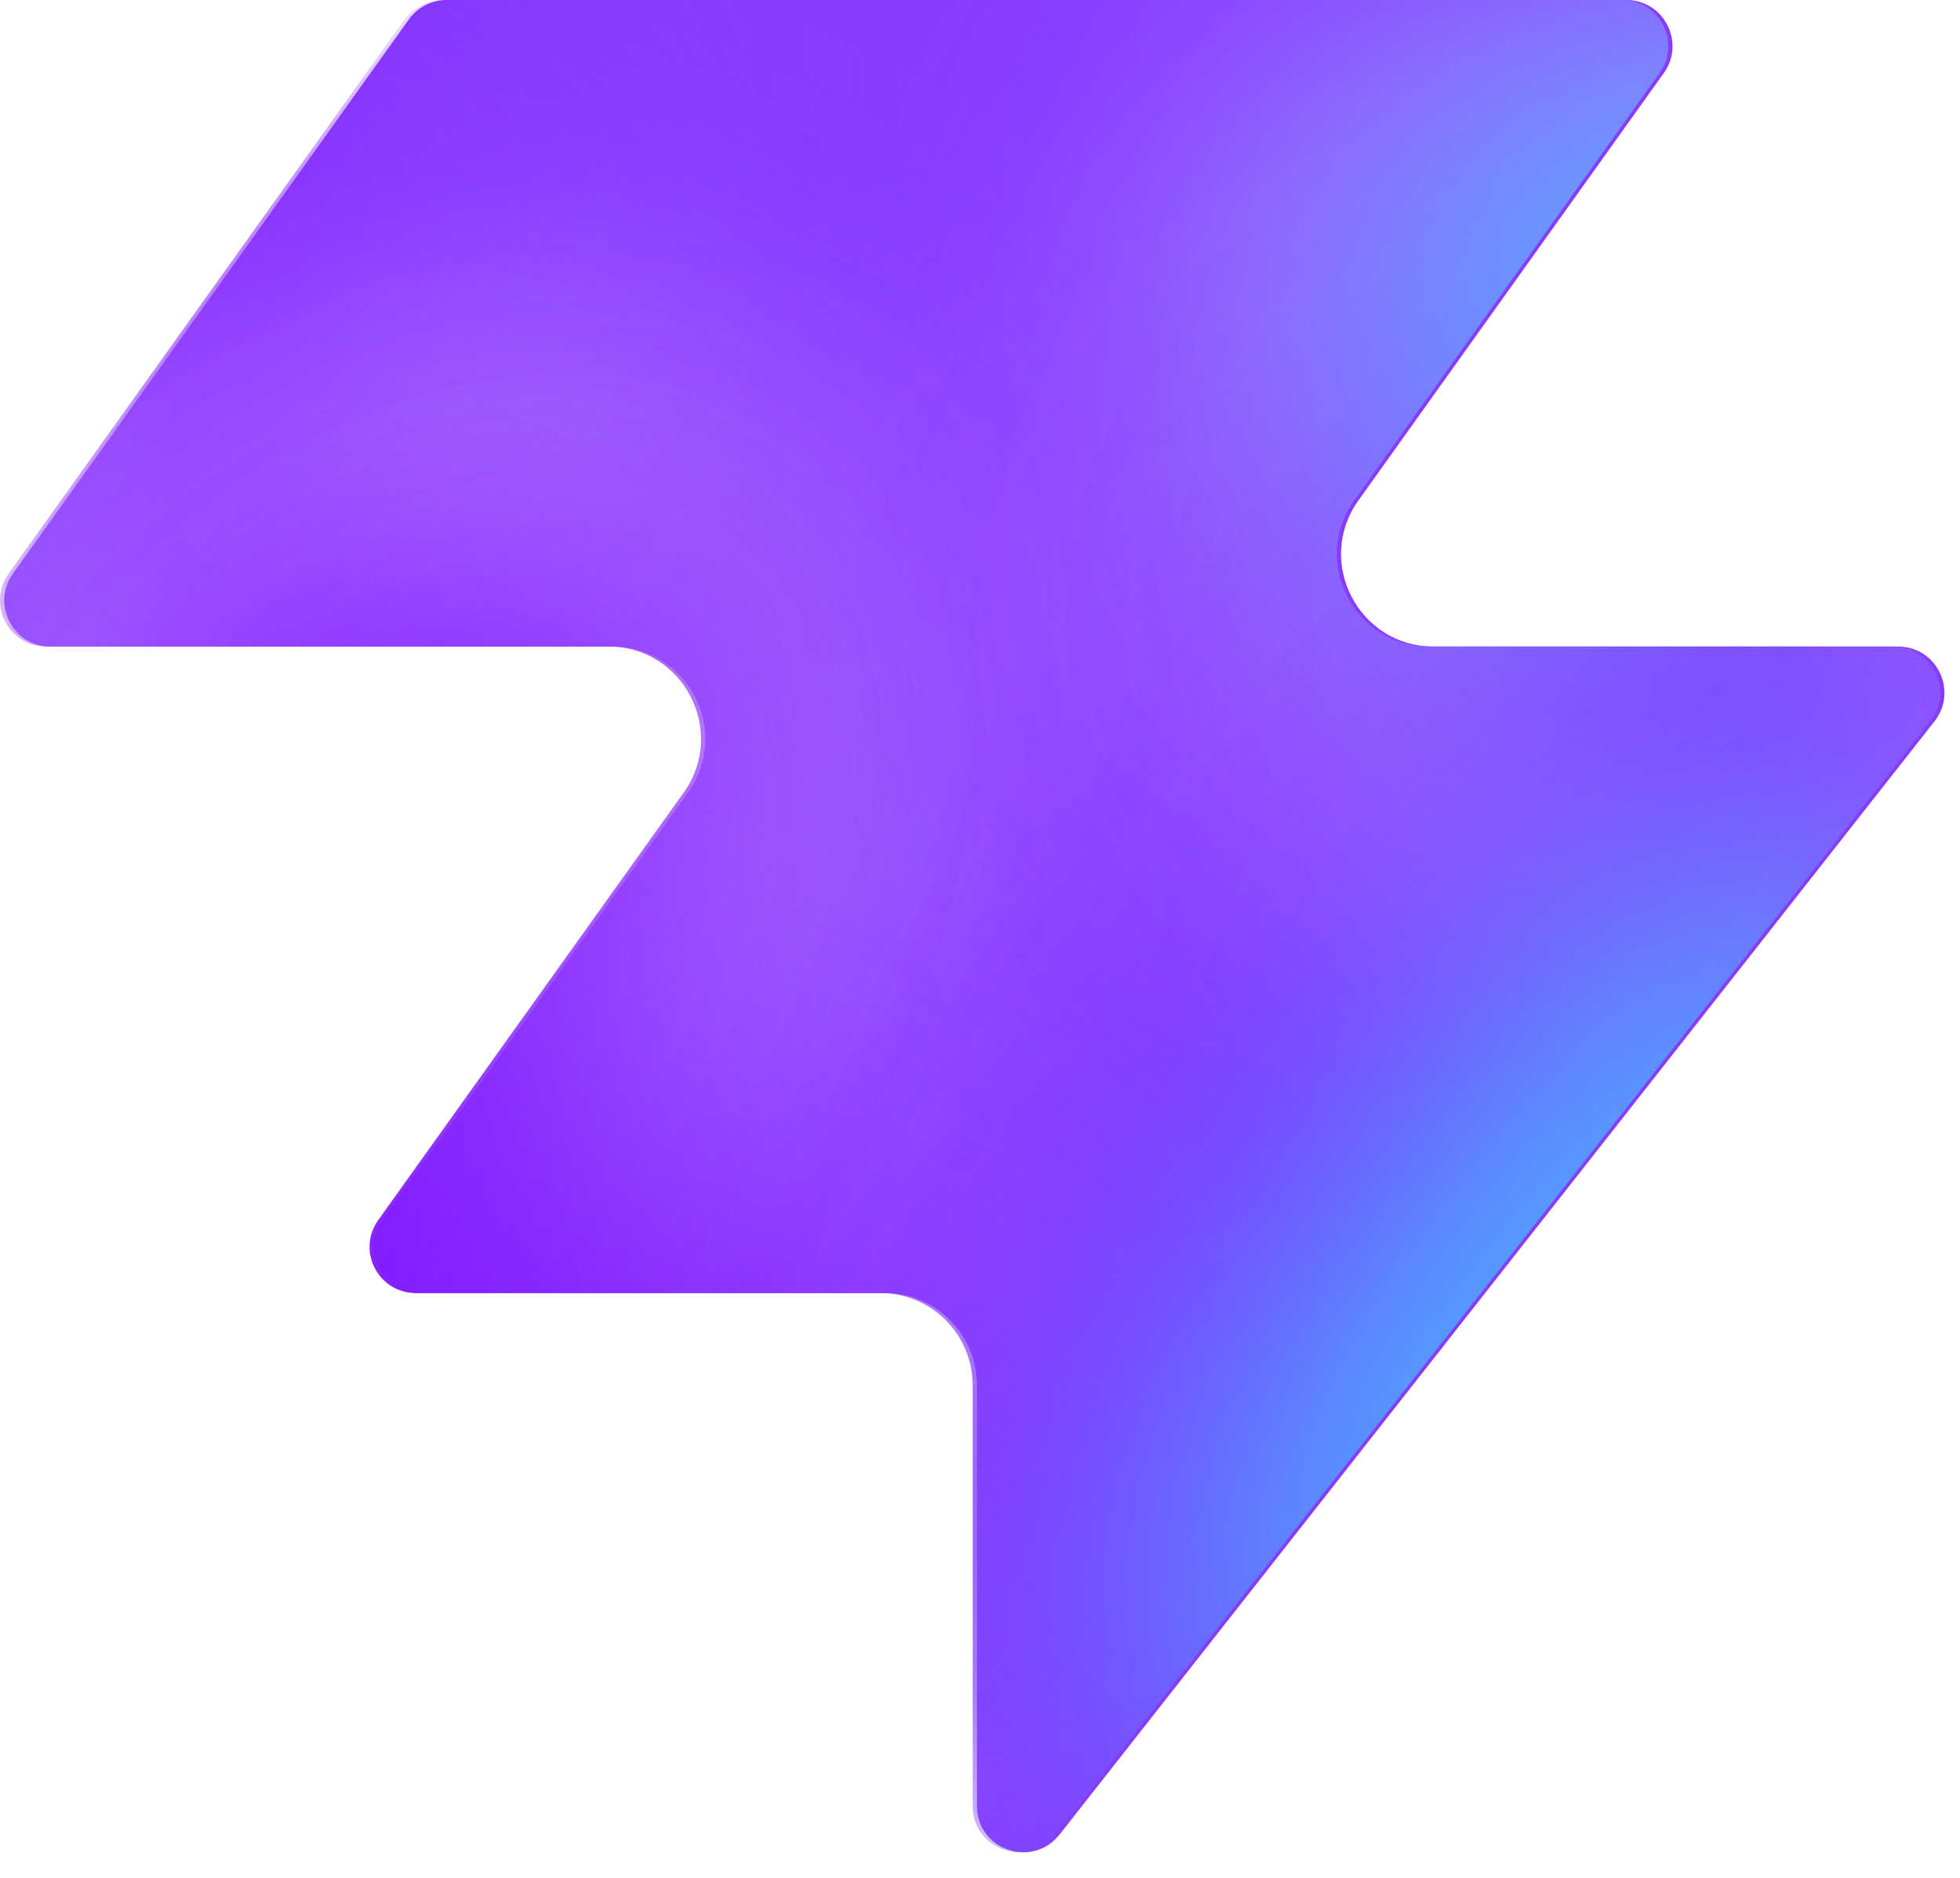
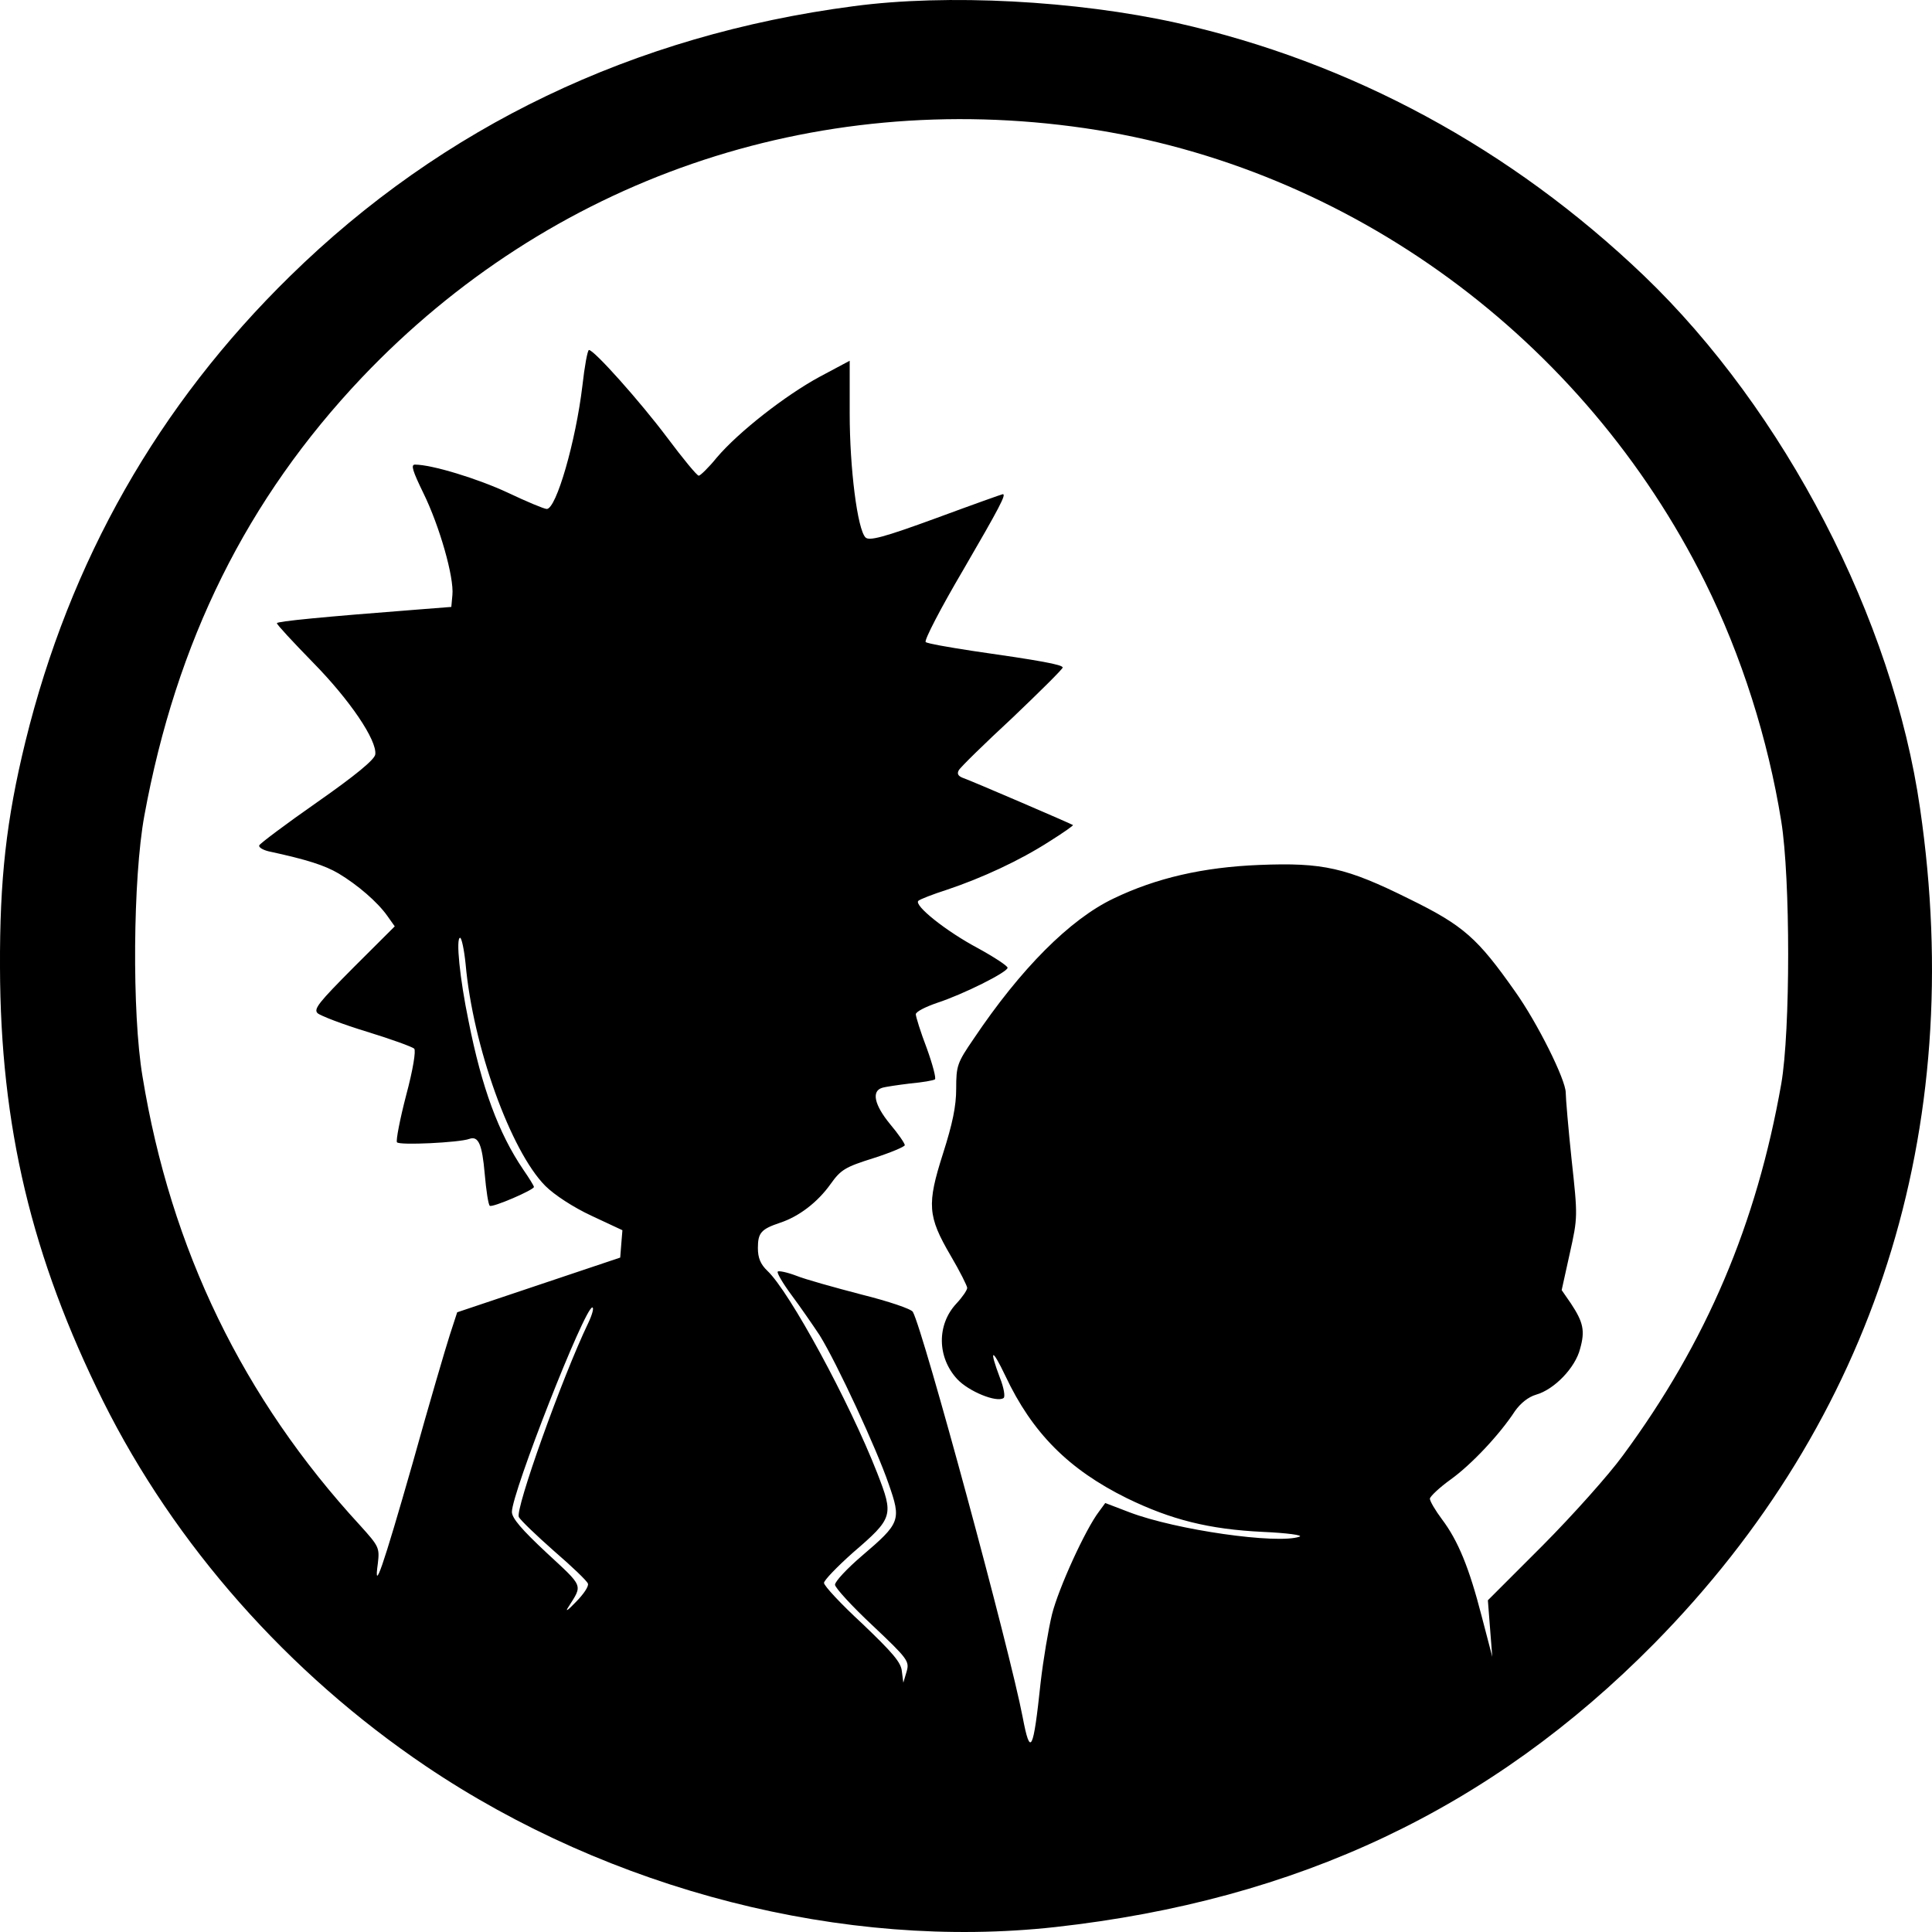
- <svg xmlns="http://www.w3.org/2000/svg" width="48" height="46" fill="none" viewBox="0 0 48 46">
-   <path fill="#863bff" d="M25.946 44.938c-.664.845-2.021.375-2.021-.698V33.937a2.26 2.26 0 0 0-2.262-2.262H10.287c-.92 0-1.456-1.04-.92-1.788l7.48-10.471c1.07-1.497 0-3.578-1.842-3.578H1.237c-.92 0-1.456-1.04-.92-1.788L10.013.474c.214-.297.556-.474.92-.474h28.894c.92 0 1.456 1.04.92 1.788l-7.48 10.471c-1.07 1.498 0 3.579 1.842 3.579h11.377c.943 0 1.473 1.088.89 1.83L25.947 44.94z" style="fill:#863bff;fill:color(display-p3 .525 .23 1);fill-opacity:1" />
-   <mask id="a" width="48" height="46" x="0" y="0" maskUnits="userSpaceOnUse" style="mask-type:alpha">
-     <path fill="#000" d="M25.842 44.938c-.664.844-2.021.375-2.021-.698V33.937a2.26 2.26 0 0 0-2.262-2.262H10.183c-.92 0-1.456-1.04-.92-1.788l7.48-10.471c1.07-1.498 0-3.579-1.842-3.579H1.133c-.92 0-1.456-1.04-.92-1.787L9.91.473c.214-.297.556-.474.92-.474h28.894c.92 0 1.456 1.04.92 1.788l-7.48 10.471c-1.07 1.498 0 3.578 1.842 3.578h11.377c.943 0 1.473 1.088.89 1.832L25.843 44.94z" style="fill:#000;fill-opacity:1" />
-   </mask>
-   <g mask="url(#a)">
-     <g filter="url(#b)">
-       <ellipse cx="5.508" cy="14.704" fill="#ede6ff" rx="5.508" ry="14.704" style="fill:#ede6ff;fill:color(display-p3 .927 .903 1);fill-opacity:1" transform="matrix(.00324 1 1 -.00324 -4.47 31.516)" />
-     </g>
-     <g filter="url(#c)">
-       <ellipse cx="10.399" cy="29.851" fill="#ede6ff" rx="10.399" ry="29.851" style="fill:#ede6ff;fill:color(display-p3 .927 .903 1);fill-opacity:1" transform="matrix(.00324 1 1 -.00324 -39.328 7.883)" />
-     </g>
-     <g filter="url(#d)">
-       <ellipse cx="5.508" cy="30.487" fill="#7e14ff" rx="5.508" ry="30.487" style="fill:#7e14ff;fill:color(display-p3 .492 .077 1);fill-opacity:1" transform="rotate(89.814 -25.913 -14.639)scale(1 -1)" />
-     </g>
-     <g filter="url(#e)">
-       <ellipse cx="5.508" cy="30.599" fill="#7e14ff" rx="5.508" ry="30.599" style="fill:#7e14ff;fill:color(display-p3 .492 .077 1);fill-opacity:1" transform="rotate(89.814 -32.644 -3.334)scale(1 -1)" />
-     </g>
-     <g filter="url(#f)">
-       <ellipse cx="5.508" cy="30.599" fill="#7e14ff" rx="5.508" ry="30.599" style="fill:#7e14ff;fill:color(display-p3 .492 .077 1);fill-opacity:1" transform="matrix(.00324 1 1 -.00324 -34.34 30.47)" />
-     </g>
-     <g filter="url(#g)">
-       <ellipse cx="14.072" cy="22.078" fill="#ede6ff" rx="14.072" ry="22.078" style="fill:#ede6ff;fill:color(display-p3 .927 .903 1);fill-opacity:1" transform="rotate(93.35 24.506 48.493)scale(-1 1)" />
-     </g>
-     <g filter="url(#h)">
-       <ellipse cx="3.47" cy="21.501" fill="#7e14ff" rx="3.47" ry="21.501" style="fill:#7e14ff;fill:color(display-p3 .492 .077 1);fill-opacity:1" transform="rotate(89.009 28.708 47.59)scale(-1 1)" />
-     </g>
-     <g filter="url(#i)">
-       <ellipse cx="3.47" cy="21.501" fill="#7e14ff" rx="3.47" ry="21.501" style="fill:#7e14ff;fill:color(display-p3 .492 .077 1);fill-opacity:1" transform="rotate(89.009 28.708 47.59)scale(-1 1)" />
-     </g>
-     <g filter="url(#j)">
-       <ellipse cx=".387" cy="8.972" fill="#7e14ff" rx="4.407" ry="29.108" style="fill:#7e14ff;fill:color(display-p3 .492 .077 1);fill-opacity:1" transform="rotate(39.51 .387 8.972)" />
-     </g>
-     <g filter="url(#k)">
-       <ellipse cx="47.523" cy="-6.092" fill="#7e14ff" rx="4.407" ry="29.108" style="fill:#7e14ff;fill:color(display-p3 .492 .077 1);fill-opacity:1" transform="rotate(37.892 47.523 -6.092)" />
-     </g>
-     <g filter="url(#l)">
-       <ellipse cx="41.412" cy="6.333" fill="#47bfff" rx="5.971" ry="9.665" style="fill:#47bfff;fill:color(display-p3 .28 .748 1);fill-opacity:1" transform="rotate(37.892 41.412 6.333)" />
-     </g>
-     <g filter="url(#m)">
-       <ellipse cx="-1.879" cy="38.332" fill="#7e14ff" rx="4.407" ry="29.108" style="fill:#7e14ff;fill:color(display-p3 .492 .077 1);fill-opacity:1" transform="rotate(37.892 -1.88 38.332)" />
-     </g>
-     <g filter="url(#n)">
-       <ellipse cx="-1.879" cy="38.332" fill="#7e14ff" rx="4.407" ry="29.108" style="fill:#7e14ff;fill:color(display-p3 .492 .077 1);fill-opacity:1" transform="rotate(37.892 -1.88 38.332)" />
-     </g>
-     <g filter="url(#o)">
-       <ellipse cx="35.651" cy="29.907" fill="#7e14ff" rx="4.407" ry="29.108" style="fill:#7e14ff;fill:color(display-p3 .492 .077 1);fill-opacity:1" transform="rotate(37.892 35.651 29.907)" />
-     </g>
-     <g filter="url(#p)">
-       <ellipse cx="38.418" cy="32.4" fill="#47bfff" rx="5.971" ry="15.297" style="fill:#47bfff;fill:color(display-p3 .28 .748 1);fill-opacity:1" transform="rotate(37.892 38.418 32.4)" />
-     </g>
-   </g>
-   <defs>
-     <filter id="b" width="60.045" height="41.654" x="-19.77" y="16.149" color-interpolation-filters="sRGB" filterUnits="userSpaceOnUse">
-       <feFlood flood-opacity="0" result="BackgroundImageFix" />
-       <feBlend in="SourceGraphic" in2="BackgroundImageFix" result="shape" />
-       <feGaussianBlur result="effect1_foregroundBlur_2002_17158" stdDeviation="7.659" />
-     </filter>
-     <filter id="c" width="90.34" height="51.437" x="-54.613" y="-7.533" color-interpolation-filters="sRGB" filterUnits="userSpaceOnUse">
-       <feFlood flood-opacity="0" result="BackgroundImageFix" />
-       <feBlend in="SourceGraphic" in2="BackgroundImageFix" result="shape" />
-       <feGaussianBlur result="effect1_foregroundBlur_2002_17158" stdDeviation="7.659" />
-     </filter>
-     <filter id="d" width="79.355" height="29.4" x="-49.64" y="2.03" color-interpolation-filters="sRGB" filterUnits="userSpaceOnUse">
-       <feFlood flood-opacity="0" result="BackgroundImageFix" />
-       <feBlend in="SourceGraphic" in2="BackgroundImageFix" result="shape" />
-       <feGaussianBlur result="effect1_foregroundBlur_2002_17158" stdDeviation="4.596" />
-     </filter>
-     <filter id="e" width="79.579" height="29.4" x="-45.045" y="20.029" color-interpolation-filters="sRGB" filterUnits="userSpaceOnUse">
-       <feFlood flood-opacity="0" result="BackgroundImageFix" />
-       <feBlend in="SourceGraphic" in2="BackgroundImageFix" result="shape" />
-       <feGaussianBlur result="effect1_foregroundBlur_2002_17158" stdDeviation="4.596" />
-     </filter>
-     <filter id="f" width="79.579" height="29.4" x="-43.513" y="21.178" color-interpolation-filters="sRGB" filterUnits="userSpaceOnUse">
-       <feFlood flood-opacity="0" result="BackgroundImageFix" />
-       <feBlend in="SourceGraphic" in2="BackgroundImageFix" result="shape" />
-       <feGaussianBlur result="effect1_foregroundBlur_2002_17158" stdDeviation="4.596" />
-     </filter>
-     <filter id="g" width="74.749" height="58.852" x="15.756" y="-17.901" color-interpolation-filters="sRGB" filterUnits="userSpaceOnUse">
-       <feFlood flood-opacity="0" result="BackgroundImageFix" />
-       <feBlend in="SourceGraphic" in2="BackgroundImageFix" result="shape" />
-       <feGaussianBlur result="effect1_foregroundBlur_2002_17158" stdDeviation="7.659" />
-     </filter>
-     <filter id="h" width="61.377" height="25.362" x="23.548" y="2.284" color-interpolation-filters="sRGB" filterUnits="userSpaceOnUse">
-       <feFlood flood-opacity="0" result="BackgroundImageFix" />
-       <feBlend in="SourceGraphic" in2="BackgroundImageFix" result="shape" />
-       <feGaussianBlur result="effect1_foregroundBlur_2002_17158" stdDeviation="4.596" />
-     </filter>
-     <filter id="i" width="61.377" height="25.362" x="23.548" y="2.284" color-interpolation-filters="sRGB" filterUnits="userSpaceOnUse">
-       <feFlood flood-opacity="0" result="BackgroundImageFix" />
-       <feBlend in="SourceGraphic" in2="BackgroundImageFix" result="shape" />
-       <feGaussianBlur result="effect1_foregroundBlur_2002_17158" stdDeviation="4.596" />
-     </filter>
-     <filter id="j" width="56.045" height="63.649" x="-27.636" y="-22.853" color-interpolation-filters="sRGB" filterUnits="userSpaceOnUse">
-       <feFlood flood-opacity="0" result="BackgroundImageFix" />
-       <feBlend in="SourceGraphic" in2="BackgroundImageFix" result="shape" />
-       <feGaussianBlur result="effect1_foregroundBlur_2002_17158" stdDeviation="4.596" />
-     </filter>
-     <filter id="k" width="54.814" height="64.646" x="20.116" y="-38.415" color-interpolation-filters="sRGB" filterUnits="userSpaceOnUse">
-       <feFlood flood-opacity="0" result="BackgroundImageFix" />
-       <feBlend in="SourceGraphic" in2="BackgroundImageFix" result="shape" />
-       <feGaussianBlur result="effect1_foregroundBlur_2002_17158" stdDeviation="4.596" />
-     </filter>
-     <filter id="l" width="33.541" height="35.313" x="24.641" y="-11.323" color-interpolation-filters="sRGB" filterUnits="userSpaceOnUse">
-       <feFlood flood-opacity="0" result="BackgroundImageFix" />
-       <feBlend in="SourceGraphic" in2="BackgroundImageFix" result="shape" />
-       <feGaussianBlur result="effect1_foregroundBlur_2002_17158" stdDeviation="4.596" />
-     </filter>
-     <filter id="m" width="54.814" height="64.646" x="-29.286" y="6.009" color-interpolation-filters="sRGB" filterUnits="userSpaceOnUse">
-       <feFlood flood-opacity="0" result="BackgroundImageFix" />
-       <feBlend in="SourceGraphic" in2="BackgroundImageFix" result="shape" />
-       <feGaussianBlur result="effect1_foregroundBlur_2002_17158" stdDeviation="4.596" />
-     </filter>
-     <filter id="n" width="54.814" height="64.646" x="-29.286" y="6.009" color-interpolation-filters="sRGB" filterUnits="userSpaceOnUse">
-       <feFlood flood-opacity="0" result="BackgroundImageFix" />
-       <feBlend in="SourceGraphic" in2="BackgroundImageFix" result="shape" />
-       <feGaussianBlur result="effect1_foregroundBlur_2002_17158" stdDeviation="4.596" />
-     </filter>
-     <filter id="o" width="54.814" height="64.646" x="8.244" y="-2.416" color-interpolation-filters="sRGB" filterUnits="userSpaceOnUse">
-       <feFlood flood-opacity="0" result="BackgroundImageFix" />
-       <feBlend in="SourceGraphic" in2="BackgroundImageFix" result="shape" />
-       <feGaussianBlur result="effect1_foregroundBlur_2002_17158" stdDeviation="4.596" />
-     </filter>
-     <filter id="p" width="39.409" height="43.623" x="18.713" y="10.588" color-interpolation-filters="sRGB" filterUnits="userSpaceOnUse">
-       <feFlood flood-opacity="0" result="BackgroundImageFix" />
-       <feBlend in="SourceGraphic" in2="BackgroundImageFix" result="shape" />
-       <feGaussianBlur result="effect1_foregroundBlur_2002_17158" stdDeviation="4.596" />
-     </filter>
-   </defs>
+ <svg xmlns="http://www.w3.org/2000/svg" width="40" height="40" viewBox="0 0 50 50" fill="black">
+   <path d="M22.085 0.161C16.402 0.907 11.461 3.27 7.508 7.145C4.096 10.484 1.806 14.511 0.656 19.199C0.162 21.218 -0.009 22.768 0 25.035C0.01 29.149 0.818 32.536 2.671 36.267C4.524 39.98 7.451 43.299 11.024 45.71C15.794 48.925 21.848 50.475 27.312 49.872C33.584 49.174 38.592 46.81 42.811 42.534C48.513 36.746 50.908 29.264 49.691 20.922C48.988 16.023 46.185 10.627 42.545 7.135C39.105 3.844 34.971 1.605 30.448 0.591C27.854 0.017 24.518 -0.165 22.085 0.161ZM28.082 3.318C34.933 4.322 40.986 8.752 44.123 15.057C45.073 16.97 45.757 19.132 46.099 21.256C46.337 22.73 46.337 26.681 46.099 28.049C45.462 31.666 44.17 34.727 42.003 37.664C41.642 38.162 40.702 39.214 39.922 39.999L38.506 41.415L38.563 42.151L38.62 42.878L38.345 41.826C38.022 40.573 37.736 39.874 37.318 39.319C37.147 39.09 37.005 38.851 37.005 38.784C37.014 38.726 37.252 38.497 37.547 38.286C38.079 37.903 38.81 37.128 39.209 36.516C39.352 36.315 39.552 36.153 39.751 36.095C40.226 35.961 40.768 35.397 40.892 34.909C41.025 34.44 40.977 34.22 40.654 33.732L40.416 33.388L40.625 32.441C40.834 31.503 40.834 31.484 40.673 30.01C40.587 29.197 40.521 28.413 40.521 28.279C40.521 27.944 39.789 26.471 39.209 25.657C38.24 24.28 37.879 23.954 36.473 23.265C34.838 22.452 34.239 22.318 32.586 22.385C31.142 22.443 29.925 22.72 28.813 23.256C27.692 23.792 26.419 25.064 25.193 26.892C24.774 27.504 24.746 27.58 24.746 28.174C24.746 28.633 24.651 29.082 24.404 29.857C23.986 31.168 24.005 31.474 24.604 32.498C24.841 32.9 25.031 33.282 25.031 33.33C25.031 33.388 24.908 33.569 24.746 33.742C24.242 34.287 24.252 35.129 24.774 35.693C25.069 36.009 25.791 36.306 25.972 36.181C26.019 36.153 25.981 35.913 25.877 35.655C25.592 34.899 25.668 34.871 26.019 35.607C26.713 37.081 27.654 38.028 29.165 38.774C30.305 39.329 31.284 39.578 32.681 39.645C33.308 39.673 33.736 39.731 33.631 39.769C33.061 39.97 30.438 39.597 29.231 39.138L28.604 38.898L28.443 39.118C28.091 39.578 27.397 41.099 27.226 41.778C27.131 42.17 26.998 42.965 26.932 43.538C26.742 45.328 26.666 45.49 26.466 44.438C26.134 42.697 23.9 34.45 23.625 33.952C23.587 33.876 22.988 33.675 22.294 33.502C21.601 33.321 20.84 33.11 20.603 33.014C20.375 32.928 20.156 32.881 20.128 32.909C20.099 32.938 20.261 33.215 20.489 33.522C20.717 33.828 21.04 34.297 21.211 34.555C21.658 35.272 22.693 37.511 22.997 38.401C23.33 39.348 23.302 39.415 22.304 40.267C21.924 40.592 21.61 40.927 21.61 41.013C21.61 41.089 22.047 41.568 22.579 42.065C23.501 42.936 23.539 42.993 23.463 43.261L23.378 43.548L23.34 43.252C23.321 43.022 23.093 42.764 22.323 42.027C21.772 41.52 21.325 41.041 21.325 40.965C21.325 40.898 21.667 40.544 22.076 40.18C23.121 39.281 23.131 39.224 22.703 38.123C21.981 36.277 20.432 33.426 19.861 32.89C19.681 32.718 19.614 32.555 19.614 32.297C19.614 31.905 19.7 31.809 20.185 31.646C20.679 31.484 21.163 31.111 21.496 30.642C21.762 30.269 21.876 30.202 22.608 29.972C23.055 29.829 23.416 29.675 23.416 29.637C23.416 29.589 23.245 29.341 23.035 29.092C22.627 28.594 22.551 28.241 22.826 28.154C22.912 28.126 23.245 28.078 23.558 28.04C23.872 28.011 24.157 27.963 24.195 27.934C24.233 27.915 24.138 27.552 23.986 27.131C23.824 26.71 23.701 26.308 23.701 26.25C23.701 26.183 23.948 26.059 24.252 25.954C24.927 25.734 26.076 25.16 26.076 25.045C26.076 24.997 25.725 24.767 25.307 24.538C24.48 24.098 23.644 23.428 23.767 23.313C23.805 23.275 24.147 23.141 24.508 23.026C25.421 22.72 26.39 22.27 27.15 21.782C27.502 21.562 27.787 21.362 27.768 21.352C27.73 21.323 25.155 20.213 24.908 20.127C24.794 20.08 24.765 20.022 24.812 19.936C24.851 19.86 25.478 19.247 26.2 18.578C26.913 17.898 27.502 17.315 27.502 17.276C27.502 17.2 26.913 17.095 25.174 16.846C24.547 16.75 23.995 16.654 23.957 16.616C23.91 16.578 24.347 15.736 24.927 14.751C25.867 13.134 26.048 12.789 25.953 12.789C25.934 12.789 25.155 13.067 24.223 13.411C22.864 13.909 22.494 14.004 22.399 13.909C22.19 13.698 21.99 12.12 21.99 10.704V9.336L21.22 9.747C20.318 10.235 19.111 11.182 18.55 11.842C18.341 12.101 18.122 12.311 18.084 12.311C18.037 12.311 17.676 11.871 17.267 11.325C16.564 10.388 15.376 9.058 15.243 9.058C15.205 9.058 15.129 9.479 15.072 9.986C14.901 11.421 14.397 13.172 14.15 13.172C14.084 13.172 13.628 12.981 13.143 12.751C12.364 12.387 11.176 12.024 10.739 12.024C10.625 12.024 10.682 12.196 10.957 12.761C11.375 13.612 11.755 14.942 11.708 15.401L11.68 15.707L10.824 15.774C8.334 15.966 7.166 16.081 7.166 16.128C7.166 16.167 7.584 16.616 8.097 17.142C9.057 18.118 9.76 19.161 9.712 19.525C9.693 19.659 9.209 20.06 8.211 20.759C7.403 21.323 6.728 21.83 6.709 21.878C6.69 21.926 6.795 21.993 6.947 22.031C7.964 22.251 8.401 22.395 8.762 22.605C9.256 22.902 9.769 23.342 10.026 23.706L10.216 23.974L9.152 25.035C8.258 25.935 8.106 26.116 8.22 26.222C8.296 26.289 8.867 26.509 9.494 26.7C10.121 26.892 10.672 27.092 10.72 27.14C10.767 27.188 10.691 27.676 10.511 28.346C10.349 28.968 10.245 29.513 10.273 29.561C10.321 29.647 11.889 29.57 12.145 29.475C12.383 29.389 12.478 29.618 12.544 30.374C12.582 30.814 12.639 31.187 12.677 31.206C12.753 31.254 13.818 30.795 13.818 30.718C13.818 30.69 13.694 30.489 13.542 30.269C12.905 29.331 12.468 28.154 12.126 26.423C11.898 25.322 11.793 24.27 11.908 24.27C11.946 24.27 12.012 24.576 12.05 24.949C12.24 27.083 13.219 29.79 14.112 30.69C14.34 30.919 14.835 31.245 15.31 31.465L16.108 31.838L16.079 32.192L16.051 32.546L13.941 33.254L11.832 33.962L11.642 34.545C11.537 34.871 11.1 36.353 10.682 37.856C9.902 40.582 9.665 41.271 9.779 40.458C9.826 40.056 9.807 40.018 9.323 39.482C6.291 36.191 4.419 32.335 3.688 27.858C3.412 26.222 3.44 22.72 3.735 21.113C4.562 16.597 6.386 12.914 9.37 9.766C14.236 4.648 21.049 2.294 28.082 3.318ZM15.224 34.239C14.54 35.665 13.323 39.08 13.428 39.262C13.476 39.348 13.884 39.74 14.34 40.142C14.806 40.544 15.196 40.917 15.215 40.984C15.243 41.051 15.101 41.261 14.901 41.462C14.692 41.682 14.616 41.73 14.711 41.587C15.082 41.003 15.11 41.08 14.15 40.19C13.504 39.587 13.248 39.291 13.248 39.128C13.248 38.63 15.129 33.837 15.329 33.837C15.376 33.837 15.329 34.019 15.224 34.239Z" />
</svg>
